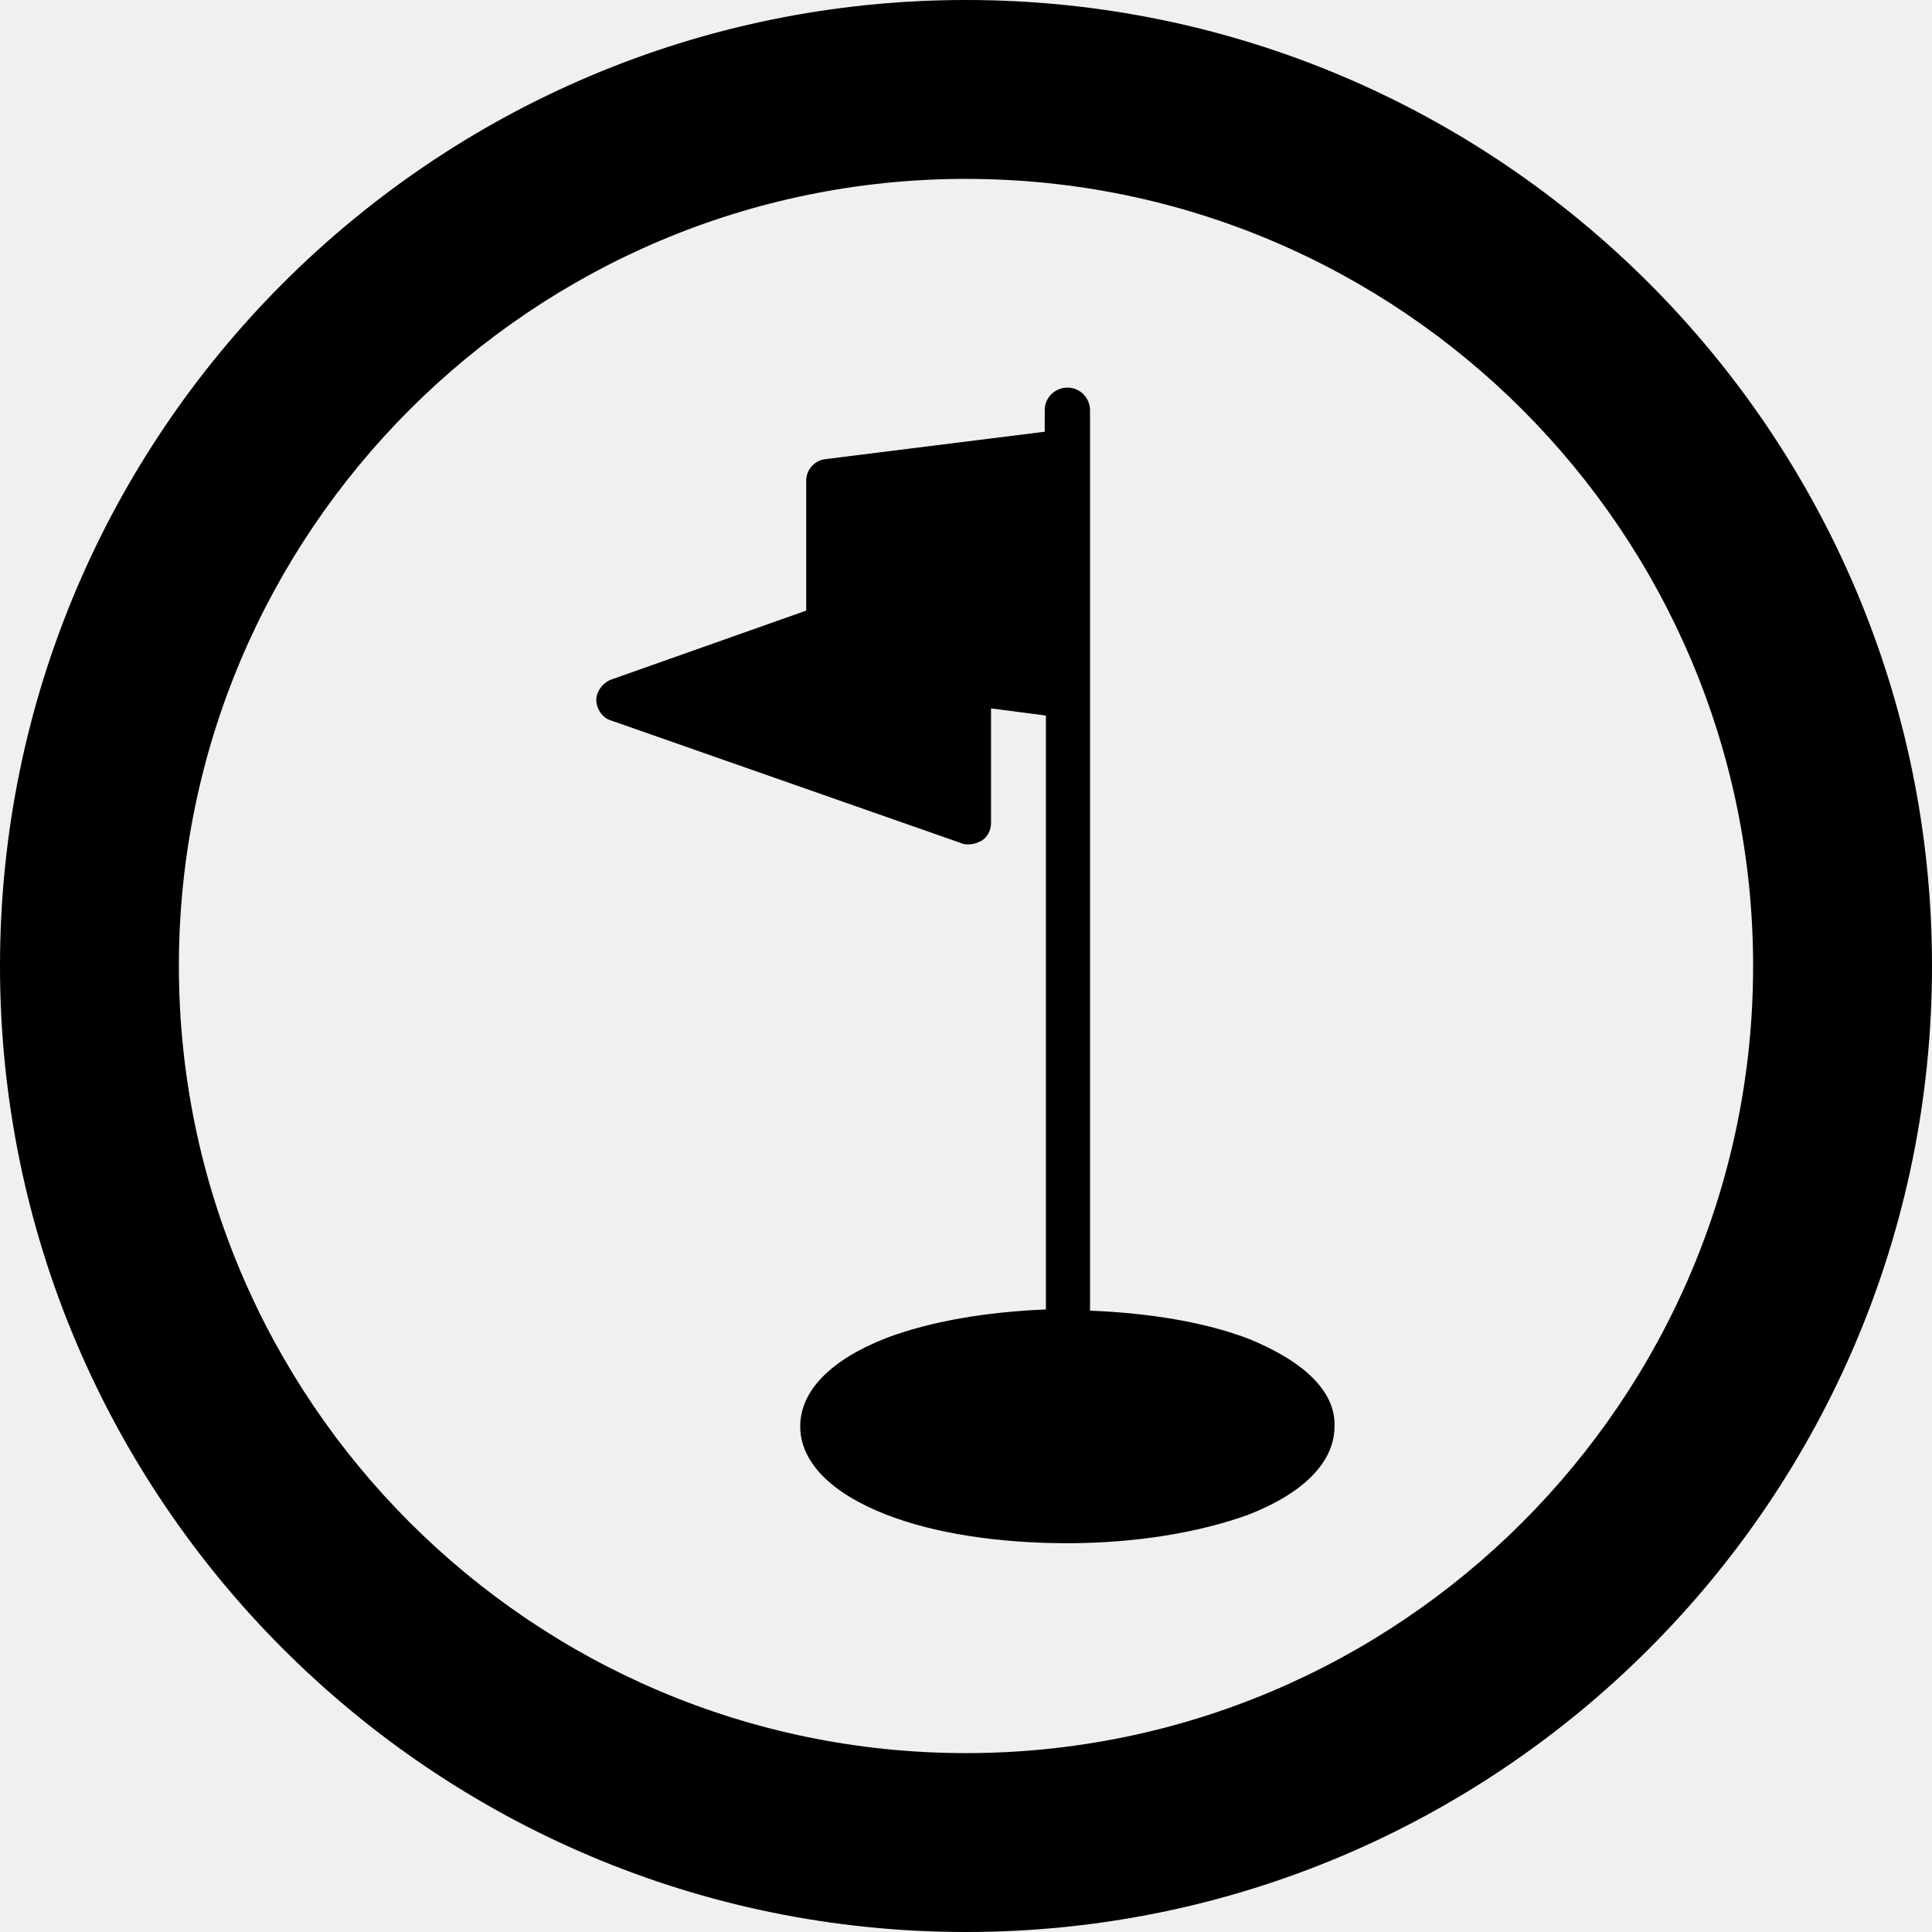
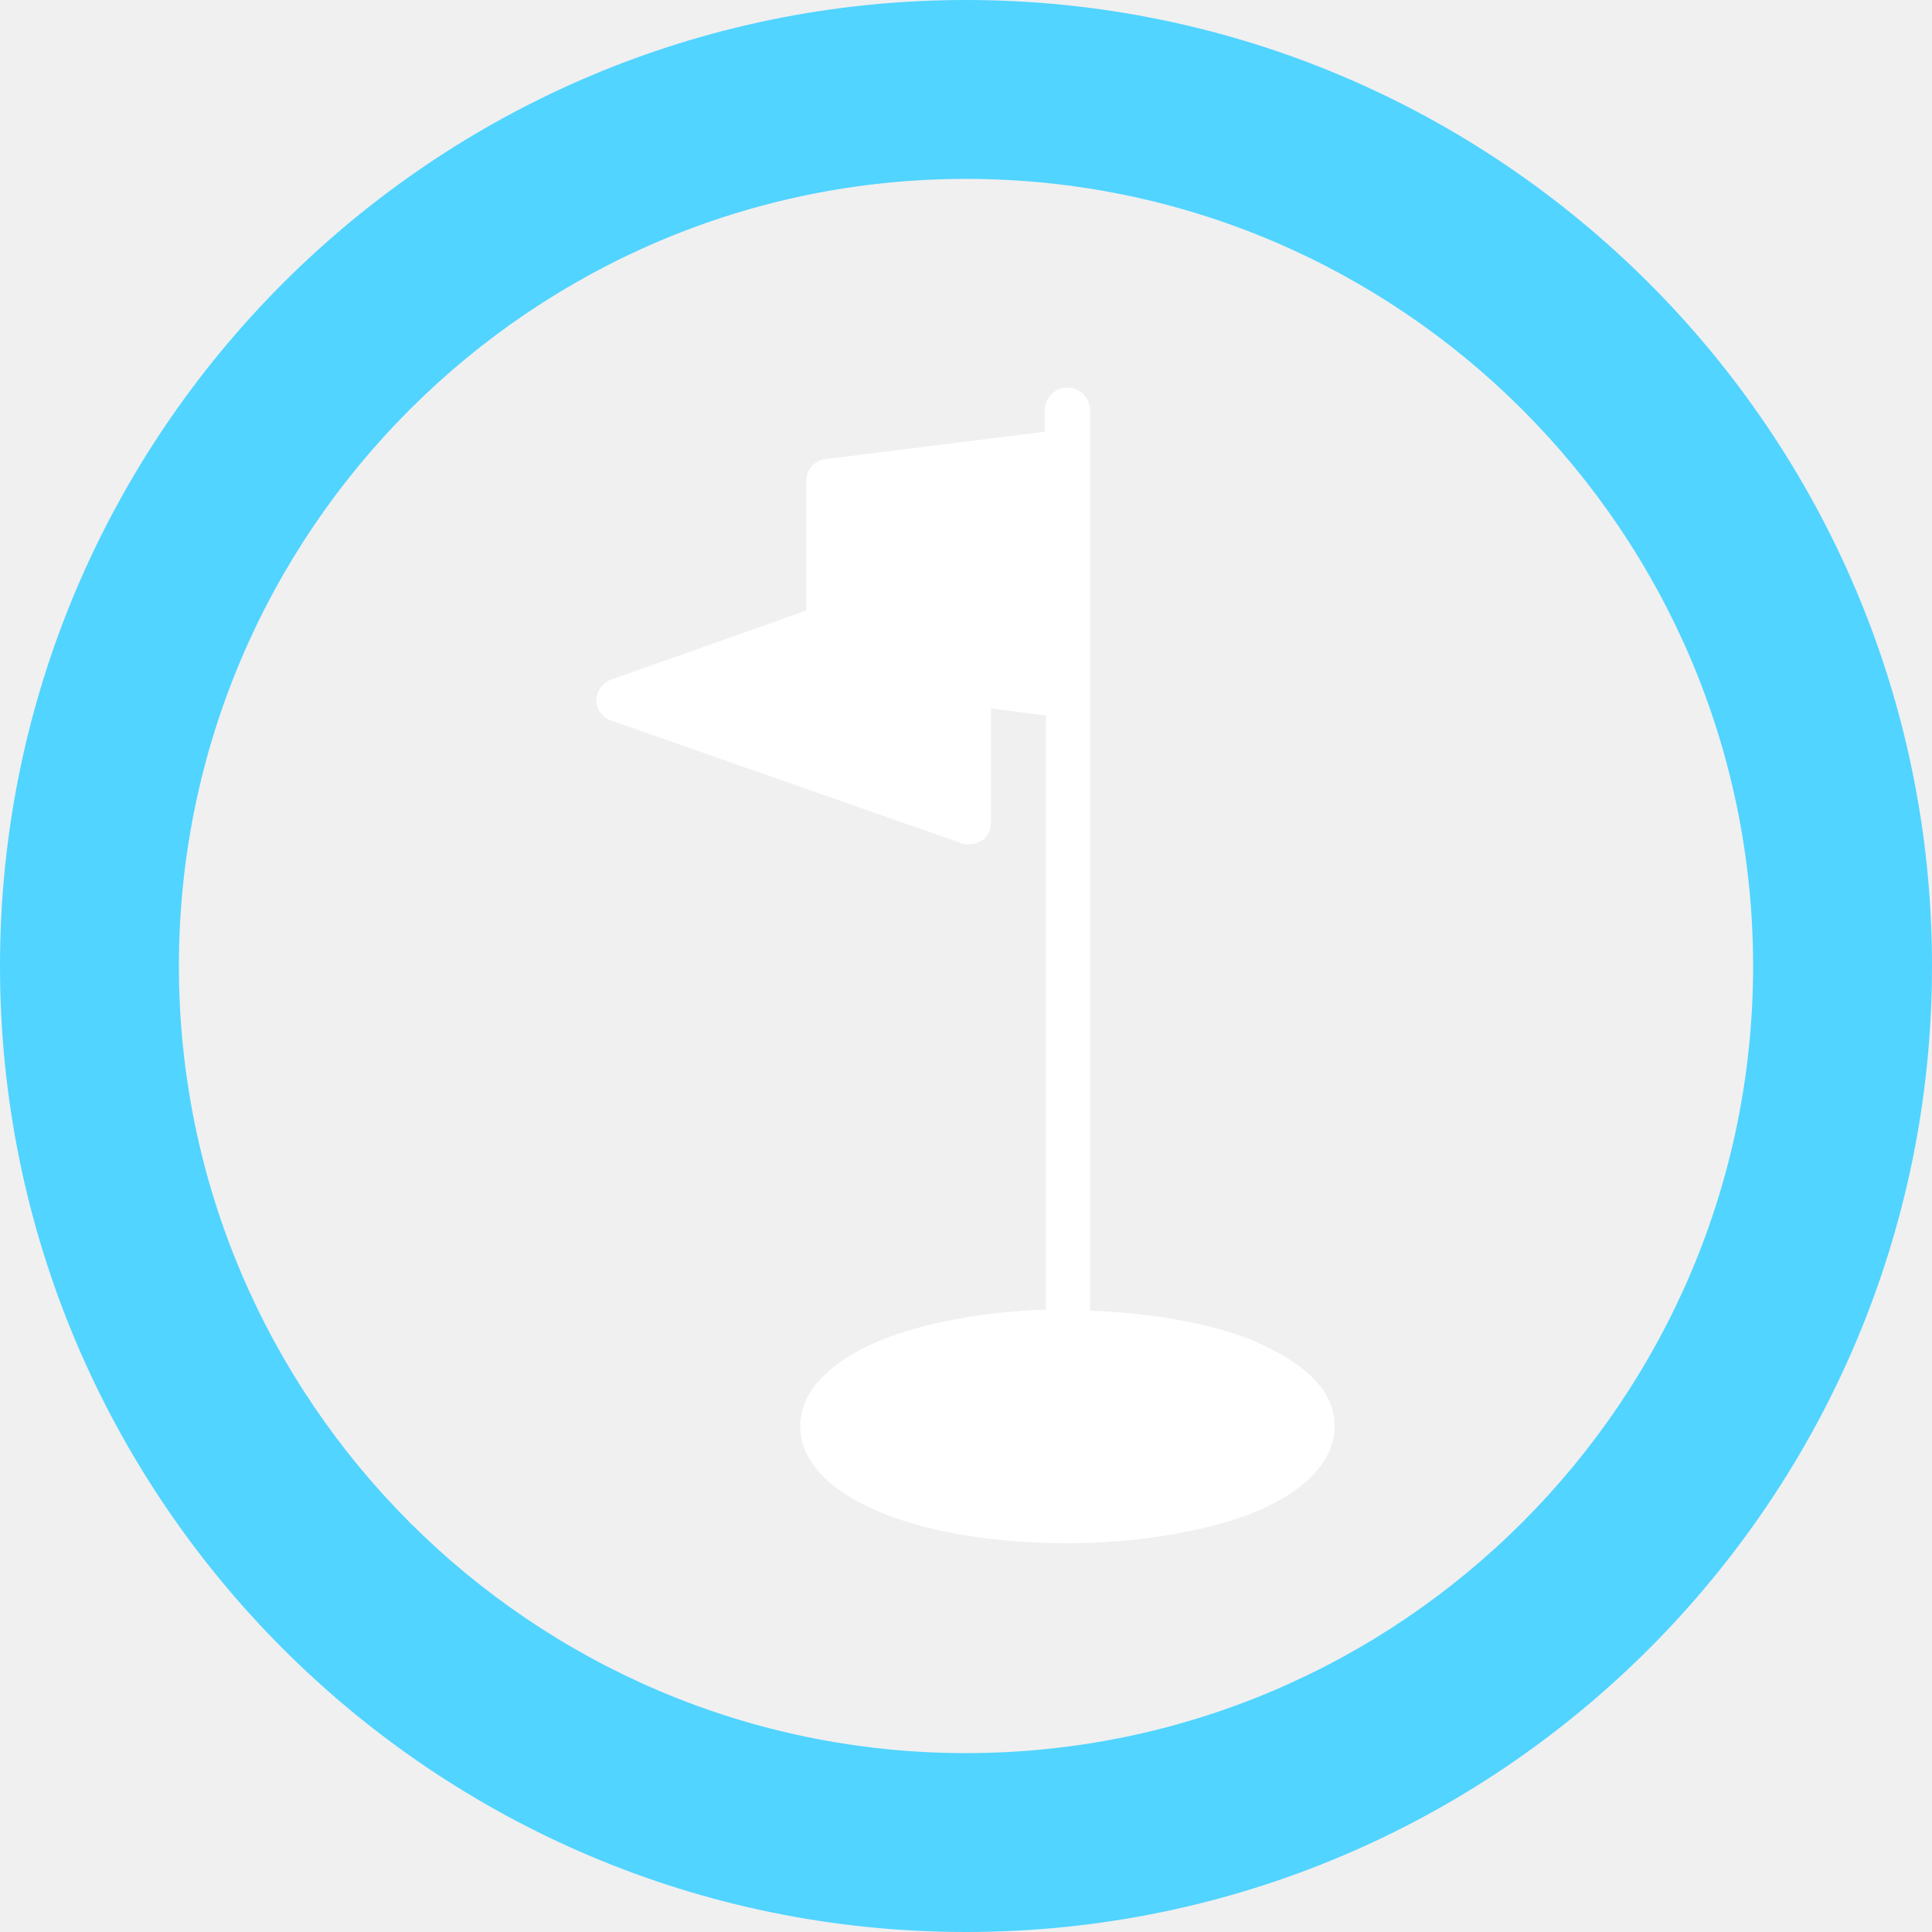
<svg xmlns="http://www.w3.org/2000/svg" version="1.1" id="Layer_1" x="0px" y="0px" viewBox="0 0 162 162" style="enable-background:new 0 0 162 162;" xml:space="preserve">
-   <path class="bio-icon-inner" d="M104.8,112.3c-3.6-1.4-8.3-2.2-13.4-2.4V37.8v-3.4c0-1-0.8-1.9-1.9-1.9c-1,0-1.9,0.8-1.9,1.9v1.8l-18.4,2.3  c-0.9,0.1-1.6,0.9-1.6,1.8v10.9L51.2,57c-0.7,0.3-1.2,1-1.2,1.7s0.5,1.5,1.2,1.7l29.4,10.3c0.2,0.1,0.4,0.1,0.6,0.1  c0.4,0,0.7-0.1,1.1-0.3c0.5-0.3,0.8-0.9,0.8-1.5v-9.6l4.6,0.6v49.8c-5,0.2-9.7,1-13.4,2.4c-4.6,1.8-7.2,4.4-7.2,7.4  c0,3,2.6,5.6,7.2,7.4c4.1,1.6,9.5,2.4,15.2,2.4c5.7,0,11.1-0.9,15.2-2.4c4.6-1.8,7.2-4.4,7.2-7.4C112,116.7,109.4,114.2,104.8,112.3  z" />
+   <path fill="#ffffff" d="M104.8,112.3c-3.6-1.4-8.3-2.2-13.4-2.4V37.8v-3.4c0-1-0.8-1.9-1.9-1.9c-1,0-1.9,0.8-1.9,1.9v1.8l-18.4,2.3  c-0.9,0.1-1.6,0.9-1.6,1.8v10.9L51.2,57c-0.7,0.3-1.2,1-1.2,1.7s0.5,1.5,1.2,1.7l29.4,10.3c0.2,0.1,0.4,0.1,0.6,0.1  c0.4,0,0.7-0.1,1.1-0.3c0.5-0.3,0.8-0.9,0.8-1.5v-9.6l4.6,0.6v49.8c-5,0.2-9.7,1-13.4,2.4c-4.6,1.8-7.2,4.4-7.2,7.4  c0,3,2.6,5.6,7.2,7.4c4.1,1.6,9.5,2.4,15.2,2.4c5.7,0,11.1-0.9,15.2-2.4c4.6-1.8,7.2-4.4,7.2-7.4C112,116.7,109.4,114.2,104.8,112.3  z" />
  <g>
-     <path class="bio-icon-circle" d="M81,15c36.4,0,66,29.6,66,66s-29.6,66-66,66s-66-29.6-66-66S44.6,15,81,15 M81,0C36.3,0,0,36.3,0,81   s36.3,81,81,81s81-36.3,81-81S125.7,0,81,0L81,0z" />
+     <path fill="#51d4ff" d="M81,15c36.4,0,66,29.6,66,66s-29.6,66-66,66s-66-29.6-66-66S44.6,15,81,15 M81,0C36.3,0,0,36.3,0,81   s36.3,81,81,81s81-36.3,81-81S125.7,0,81,0L81,0z" />
  </g>
</svg>
